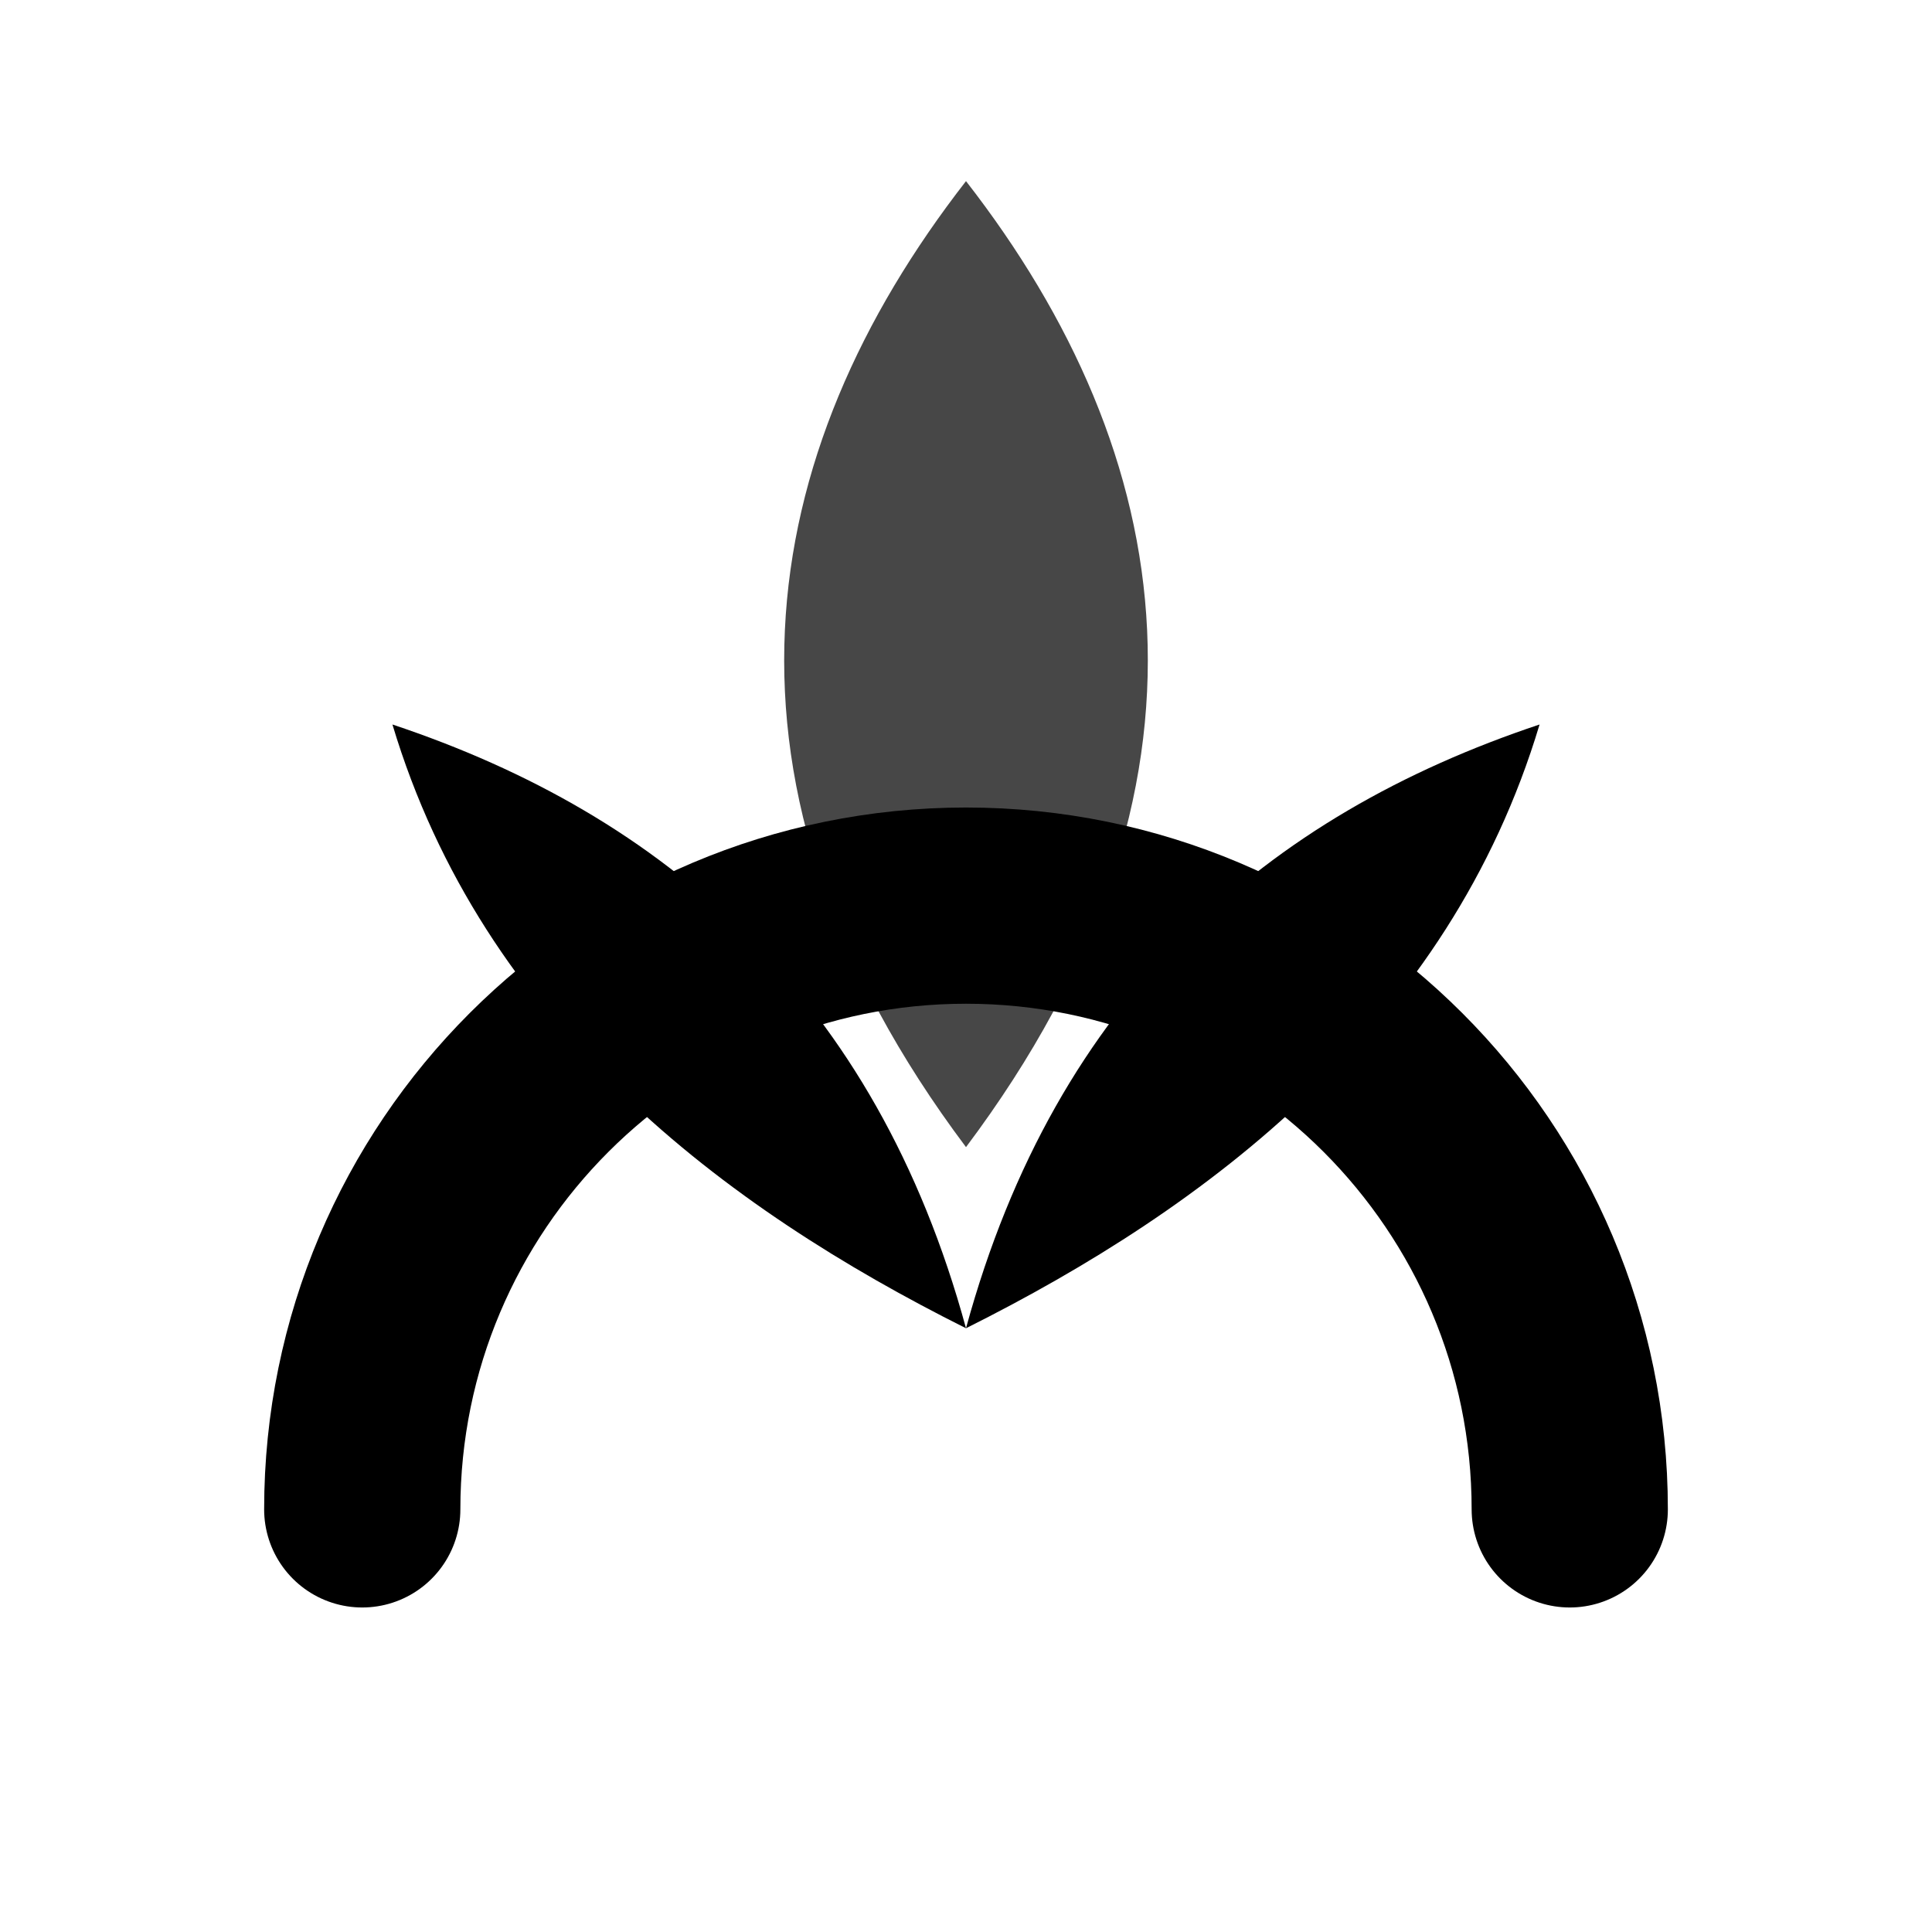
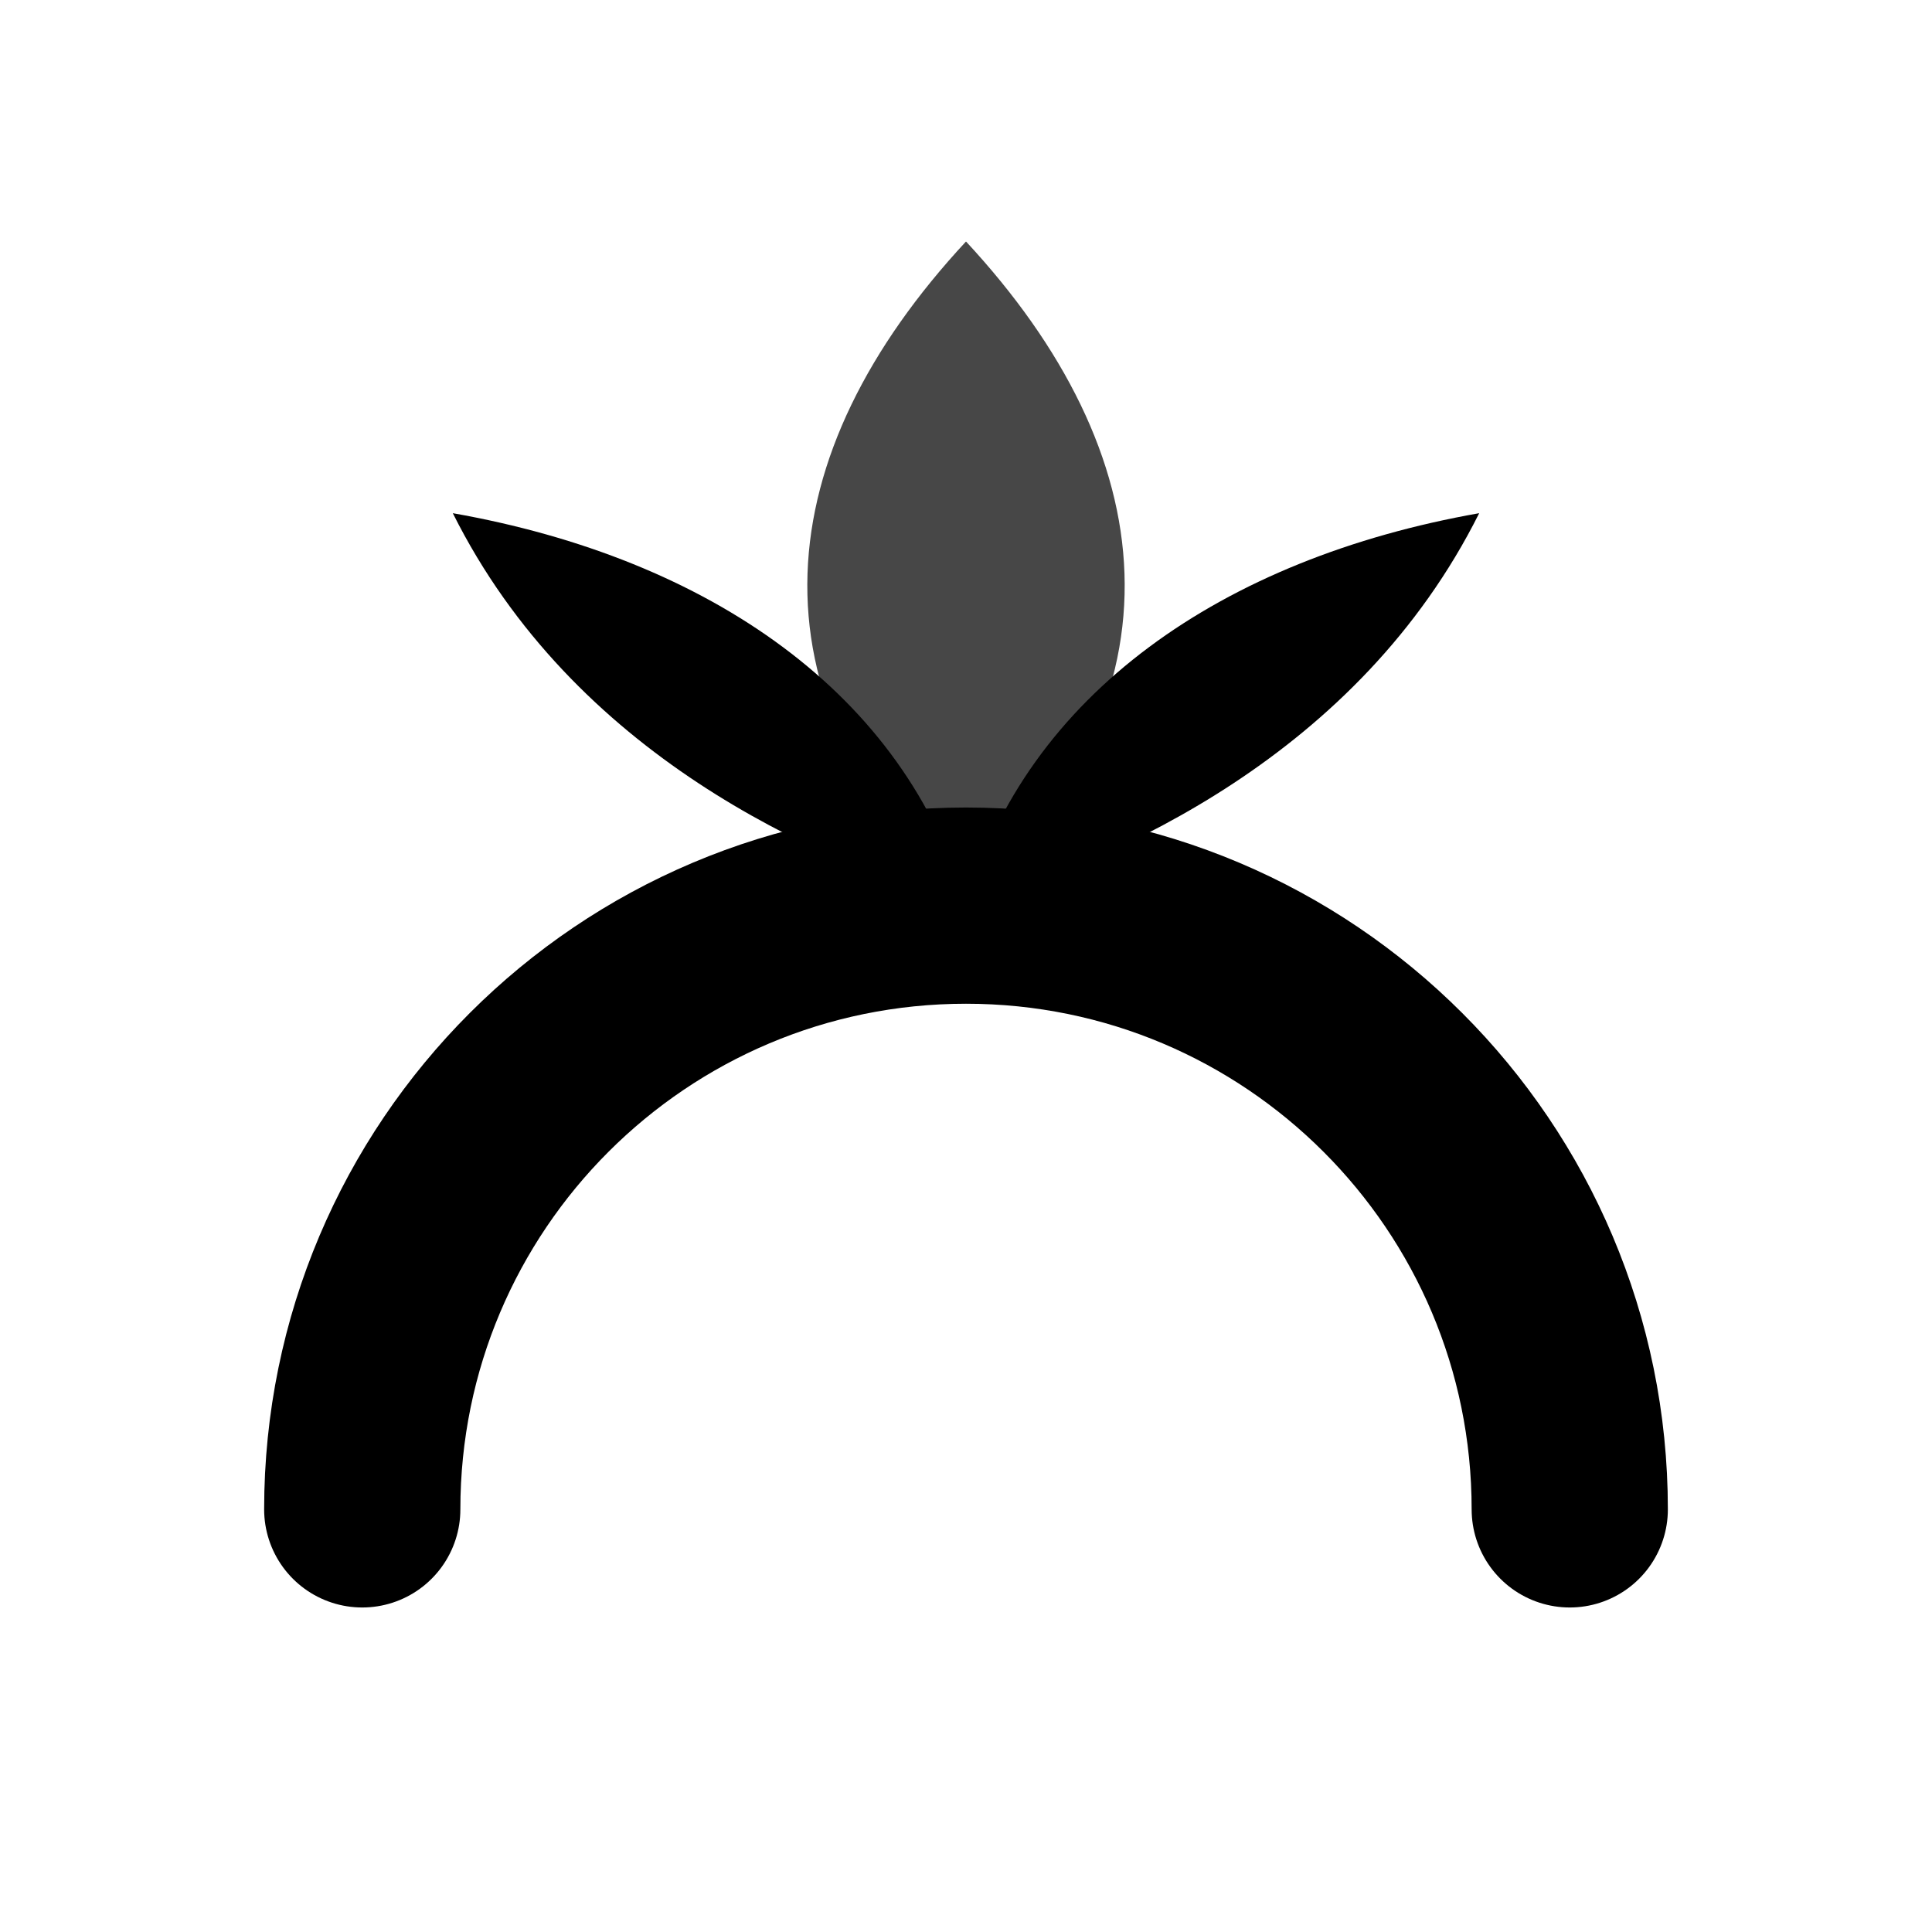
<svg xmlns="http://www.w3.org/2000/svg" viewBox="0 0 64 64" role="img" aria-label="FloraSetu">
  <path d="M12 50 A20 20 0 0 1 52 50" fill="none" stroke="currentColor" stroke-width="6.5" stroke-linecap="round" />
-   <path d="M32 44 C24 40 16 34 13 24 C22 27 29 33 32 44 Z" fill="currentColor" />
-   <path d="M32 44 C40 40 48 34 51 24 C42 27 35 33 32 44 Z" fill="currentColor" />
-   <path d="M32 6 C39 15 41 26 32 38 C23 26 25 15 32 6 Z" fill="currentColor" fill-opacity="0.72" />
+   <path d="M32 30 C27 28.5 19 25 15 17 C23.5 18.5 30 23 32 30 Z" fill="currentColor" />
+   <path d="M32 30 C37 28.5 45 25 49 17 C40.5 18.5 34 23 32 30 Z" fill="currentColor" />
+   <path d="M32 8 C38.5 15 39.5 23 32 30 C24.5 23 25.5 15 32 8 Z" fill="currentColor" fill-opacity="0.72" />
</svg>
